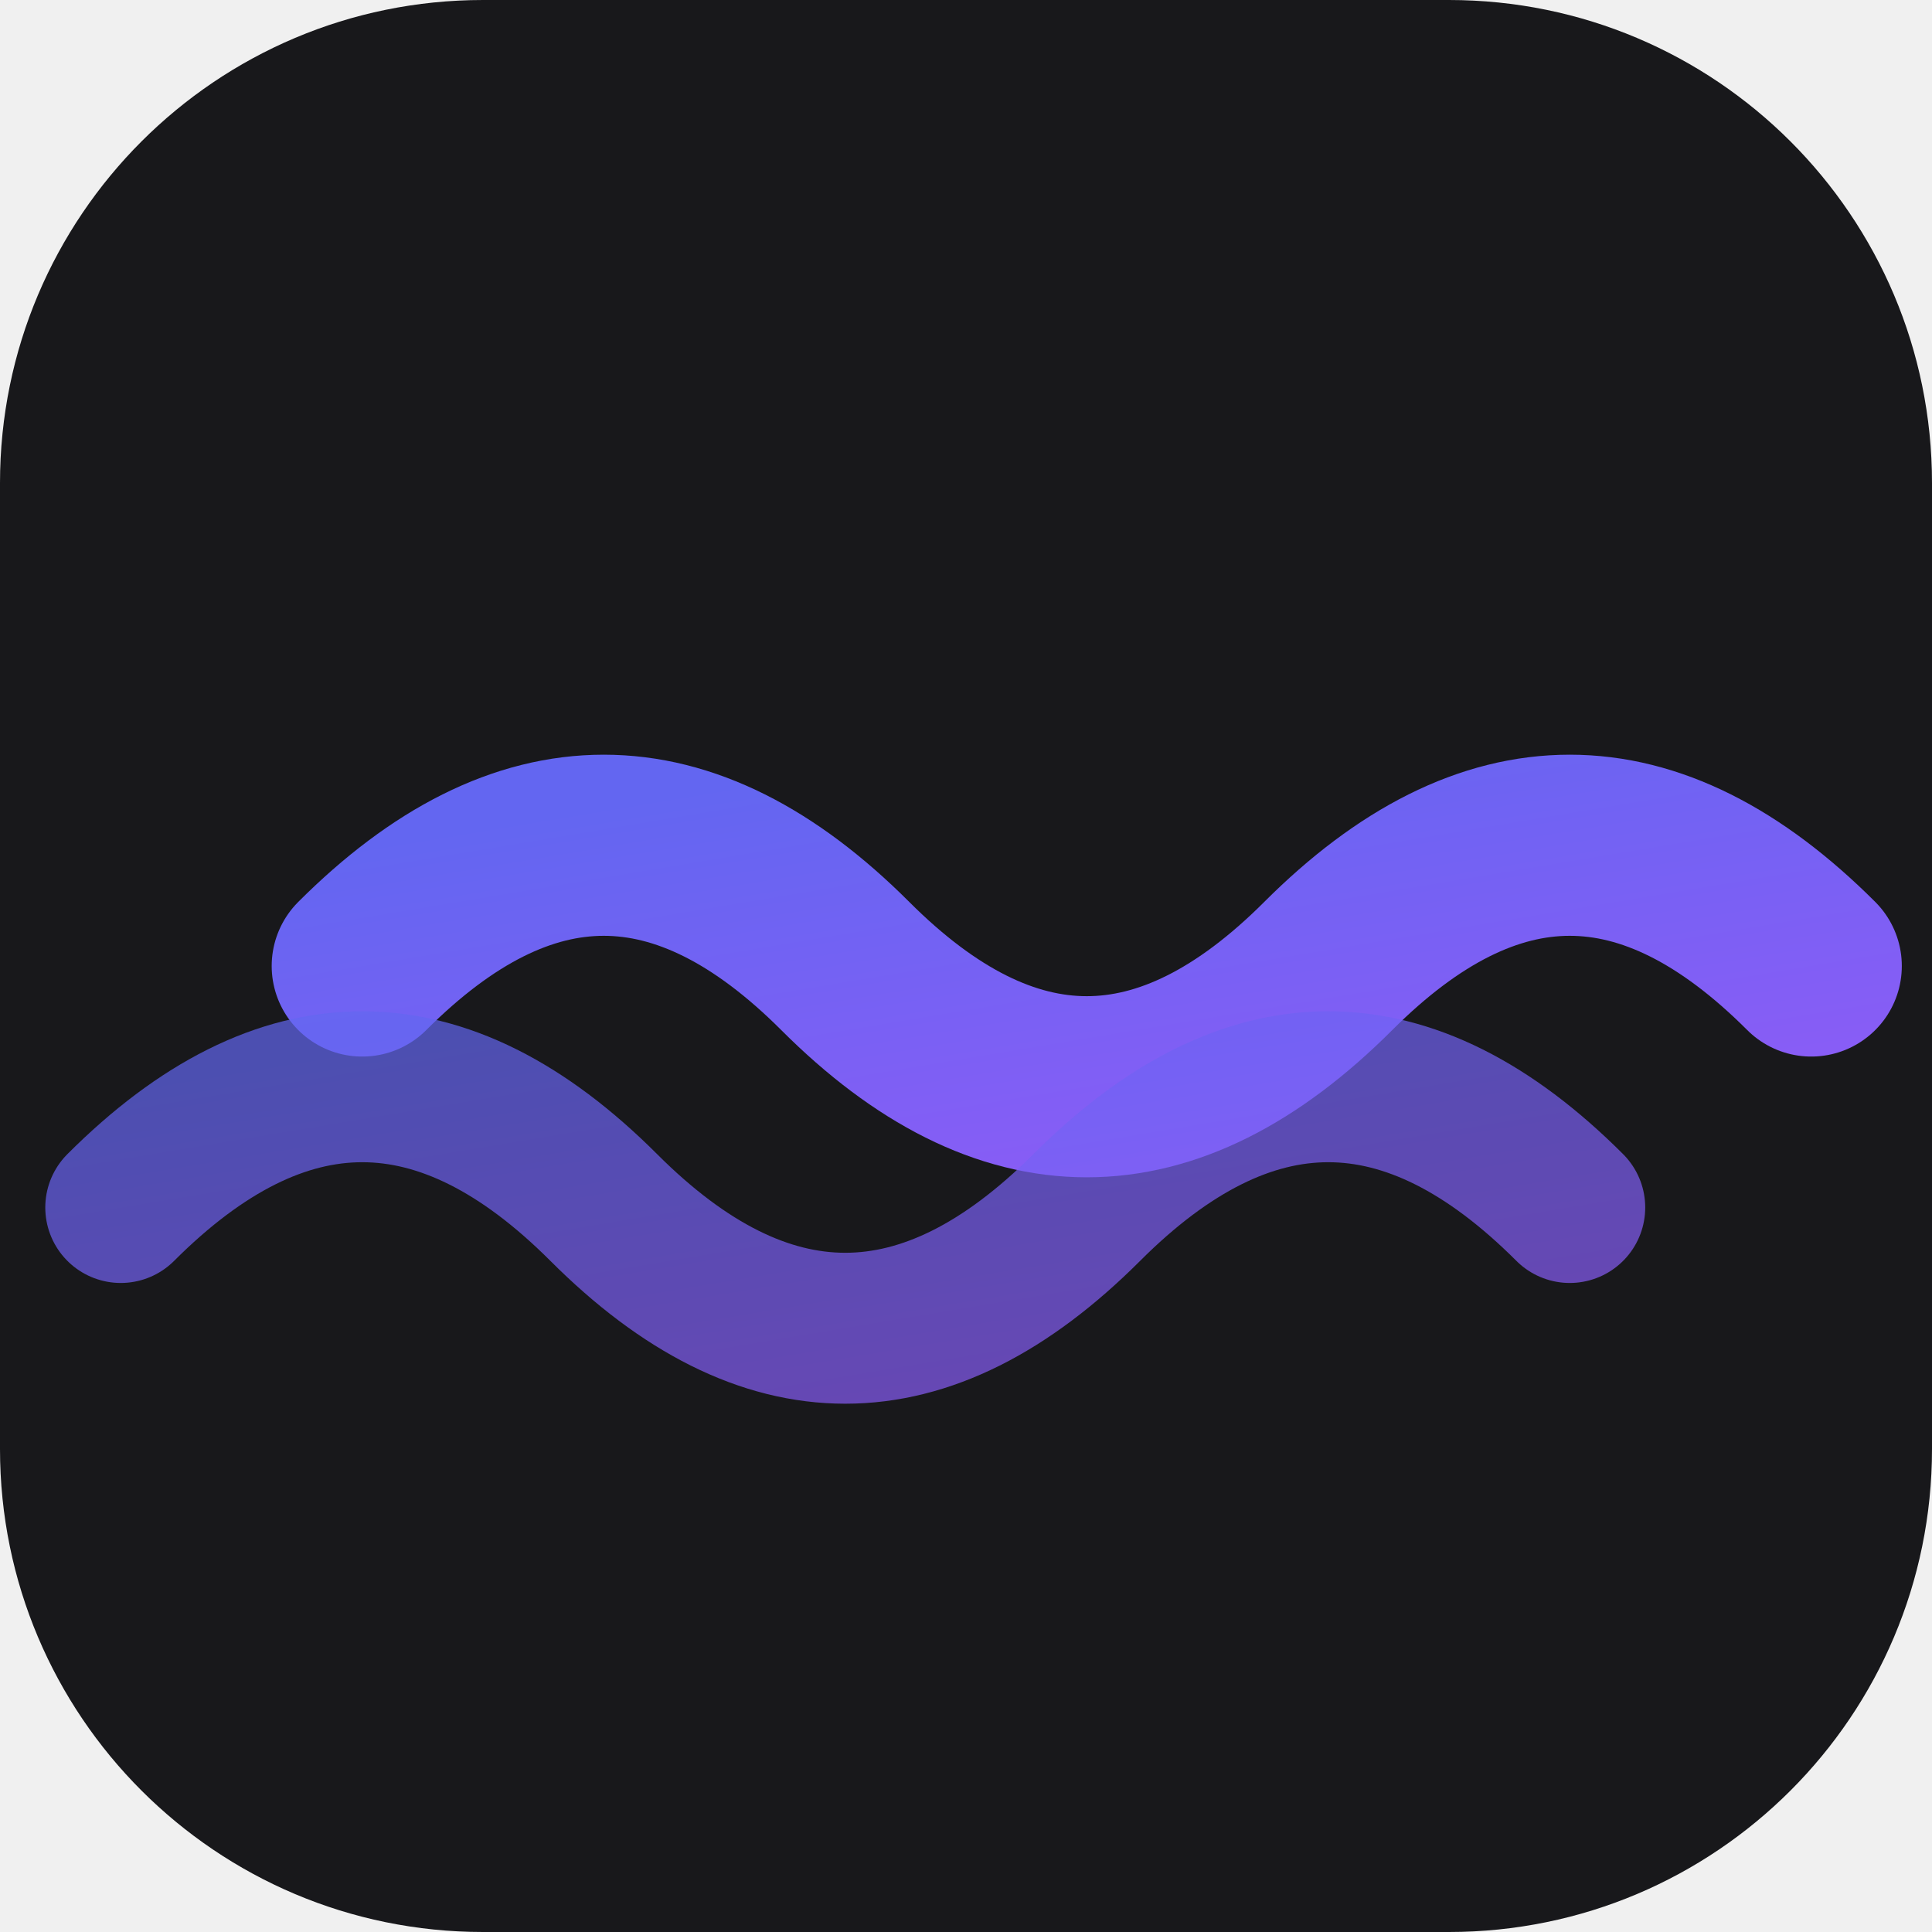
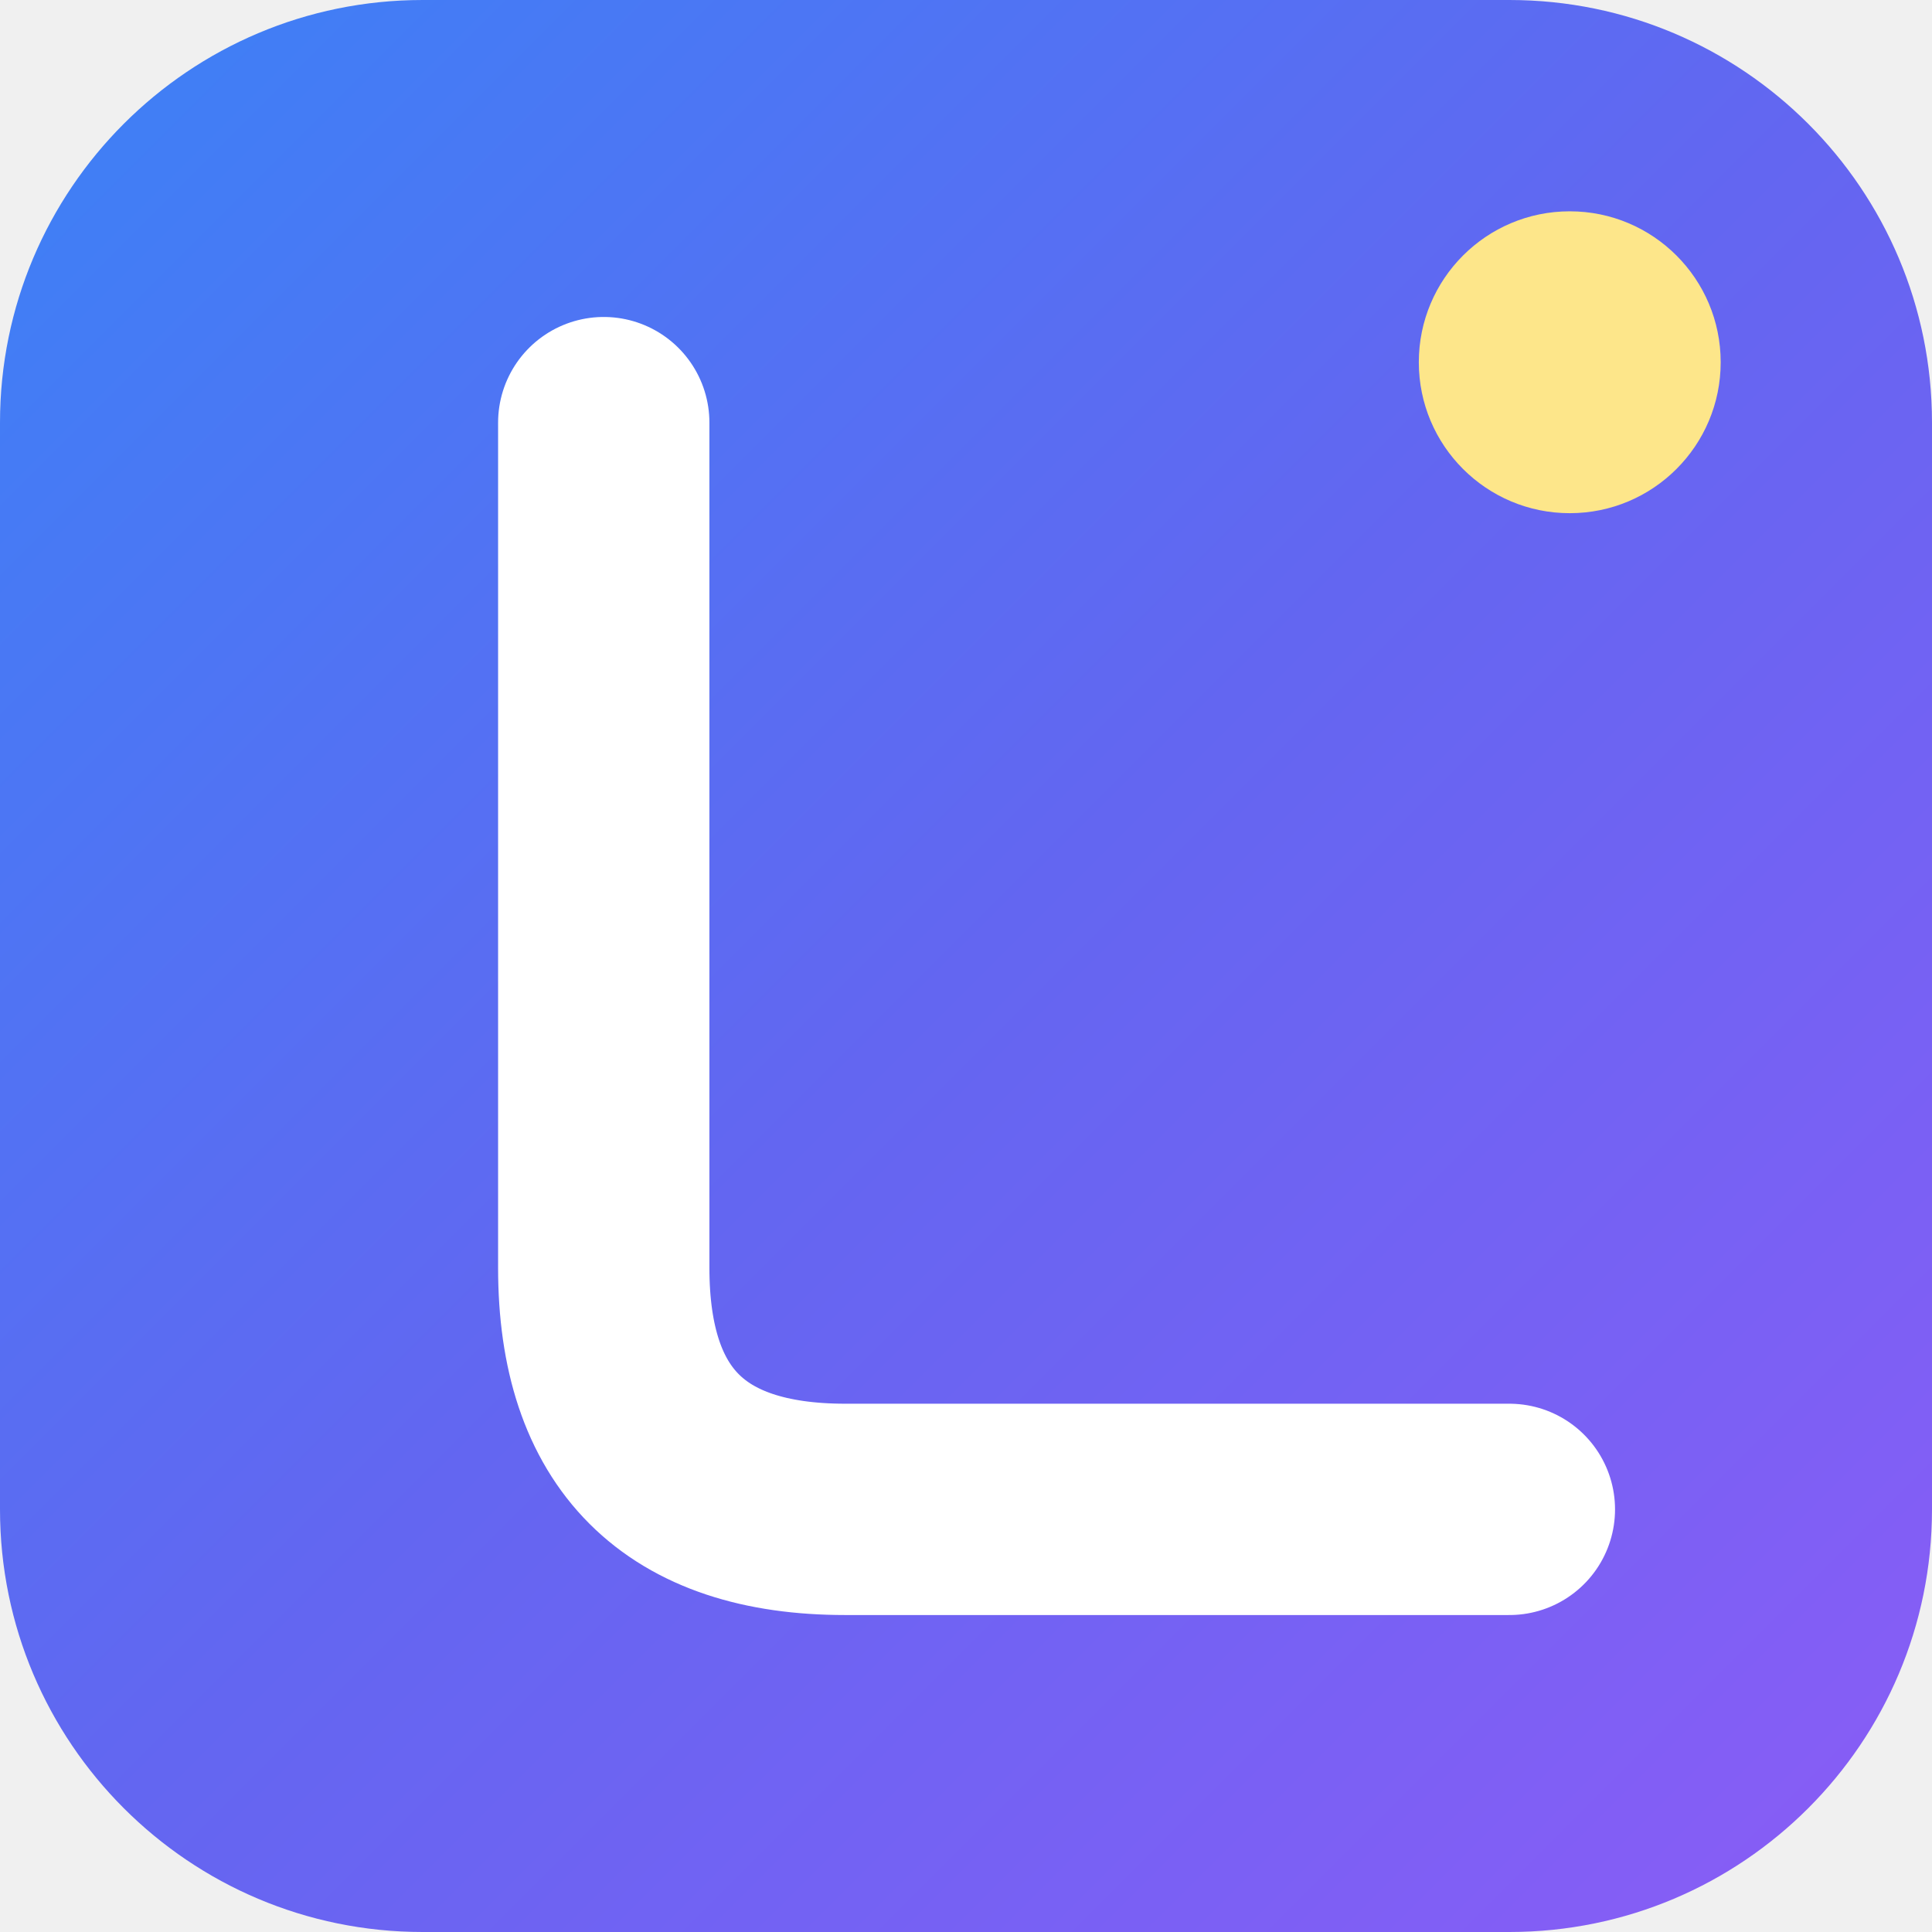
- <svg xmlns="http://www.w3.org/2000/svg" width="32" height="32" viewBox="0 0 32 32">
+ <svg xmlns="http://www.w3.org/2000/svg" viewBox="0 0 32 32" role="img" aria-label="LocalForge">
  <defs>
-     <linearGradient id="wave" x1="0%" y1="0%" x2="100%" y2="100%">
-       <stop offset="0%" style="stop-color:#6366f1" />
-       <stop offset="100%" style="stop-color:#8b5cf6" />
+     <linearGradient id="f-bg" x1="0%" y1="0%" x2="100%" y2="100%">
+       <stop offset="0%" stop-color="#3b82f6" />
+       <stop offset="50%" stop-color="#6366f1" />
+       <stop offset="100%" stop-color="#8b5cf6" />
    </linearGradient>
  </defs>
-   <rect width="32" height="32" rx="8" fill="#18181b" />
-   <path d="M6 16 Q10 12, 14 16 T22 16 T30 16" stroke="url(#wave)" stroke-width="3" fill="none" stroke-linecap="round" />
-   <path d="M2 20 Q6 16, 10 20 T18 20 T26 20" stroke="url(#wave)" stroke-width="2.5" fill="none" stroke-linecap="round" opacity="0.7" />
+   <rect width="32" height="32" rx="7" fill="url(#f-bg)" />
+   <path d="M 10 7 L 10 21 Q 10 25 14 25 L 25 25" fill="none" stroke="#ffffff" stroke-width="3.5" stroke-linecap="round" stroke-linejoin="round" />
+   <circle cx="26" cy="6" r="2.5" fill="#fde68a" />
</svg>
